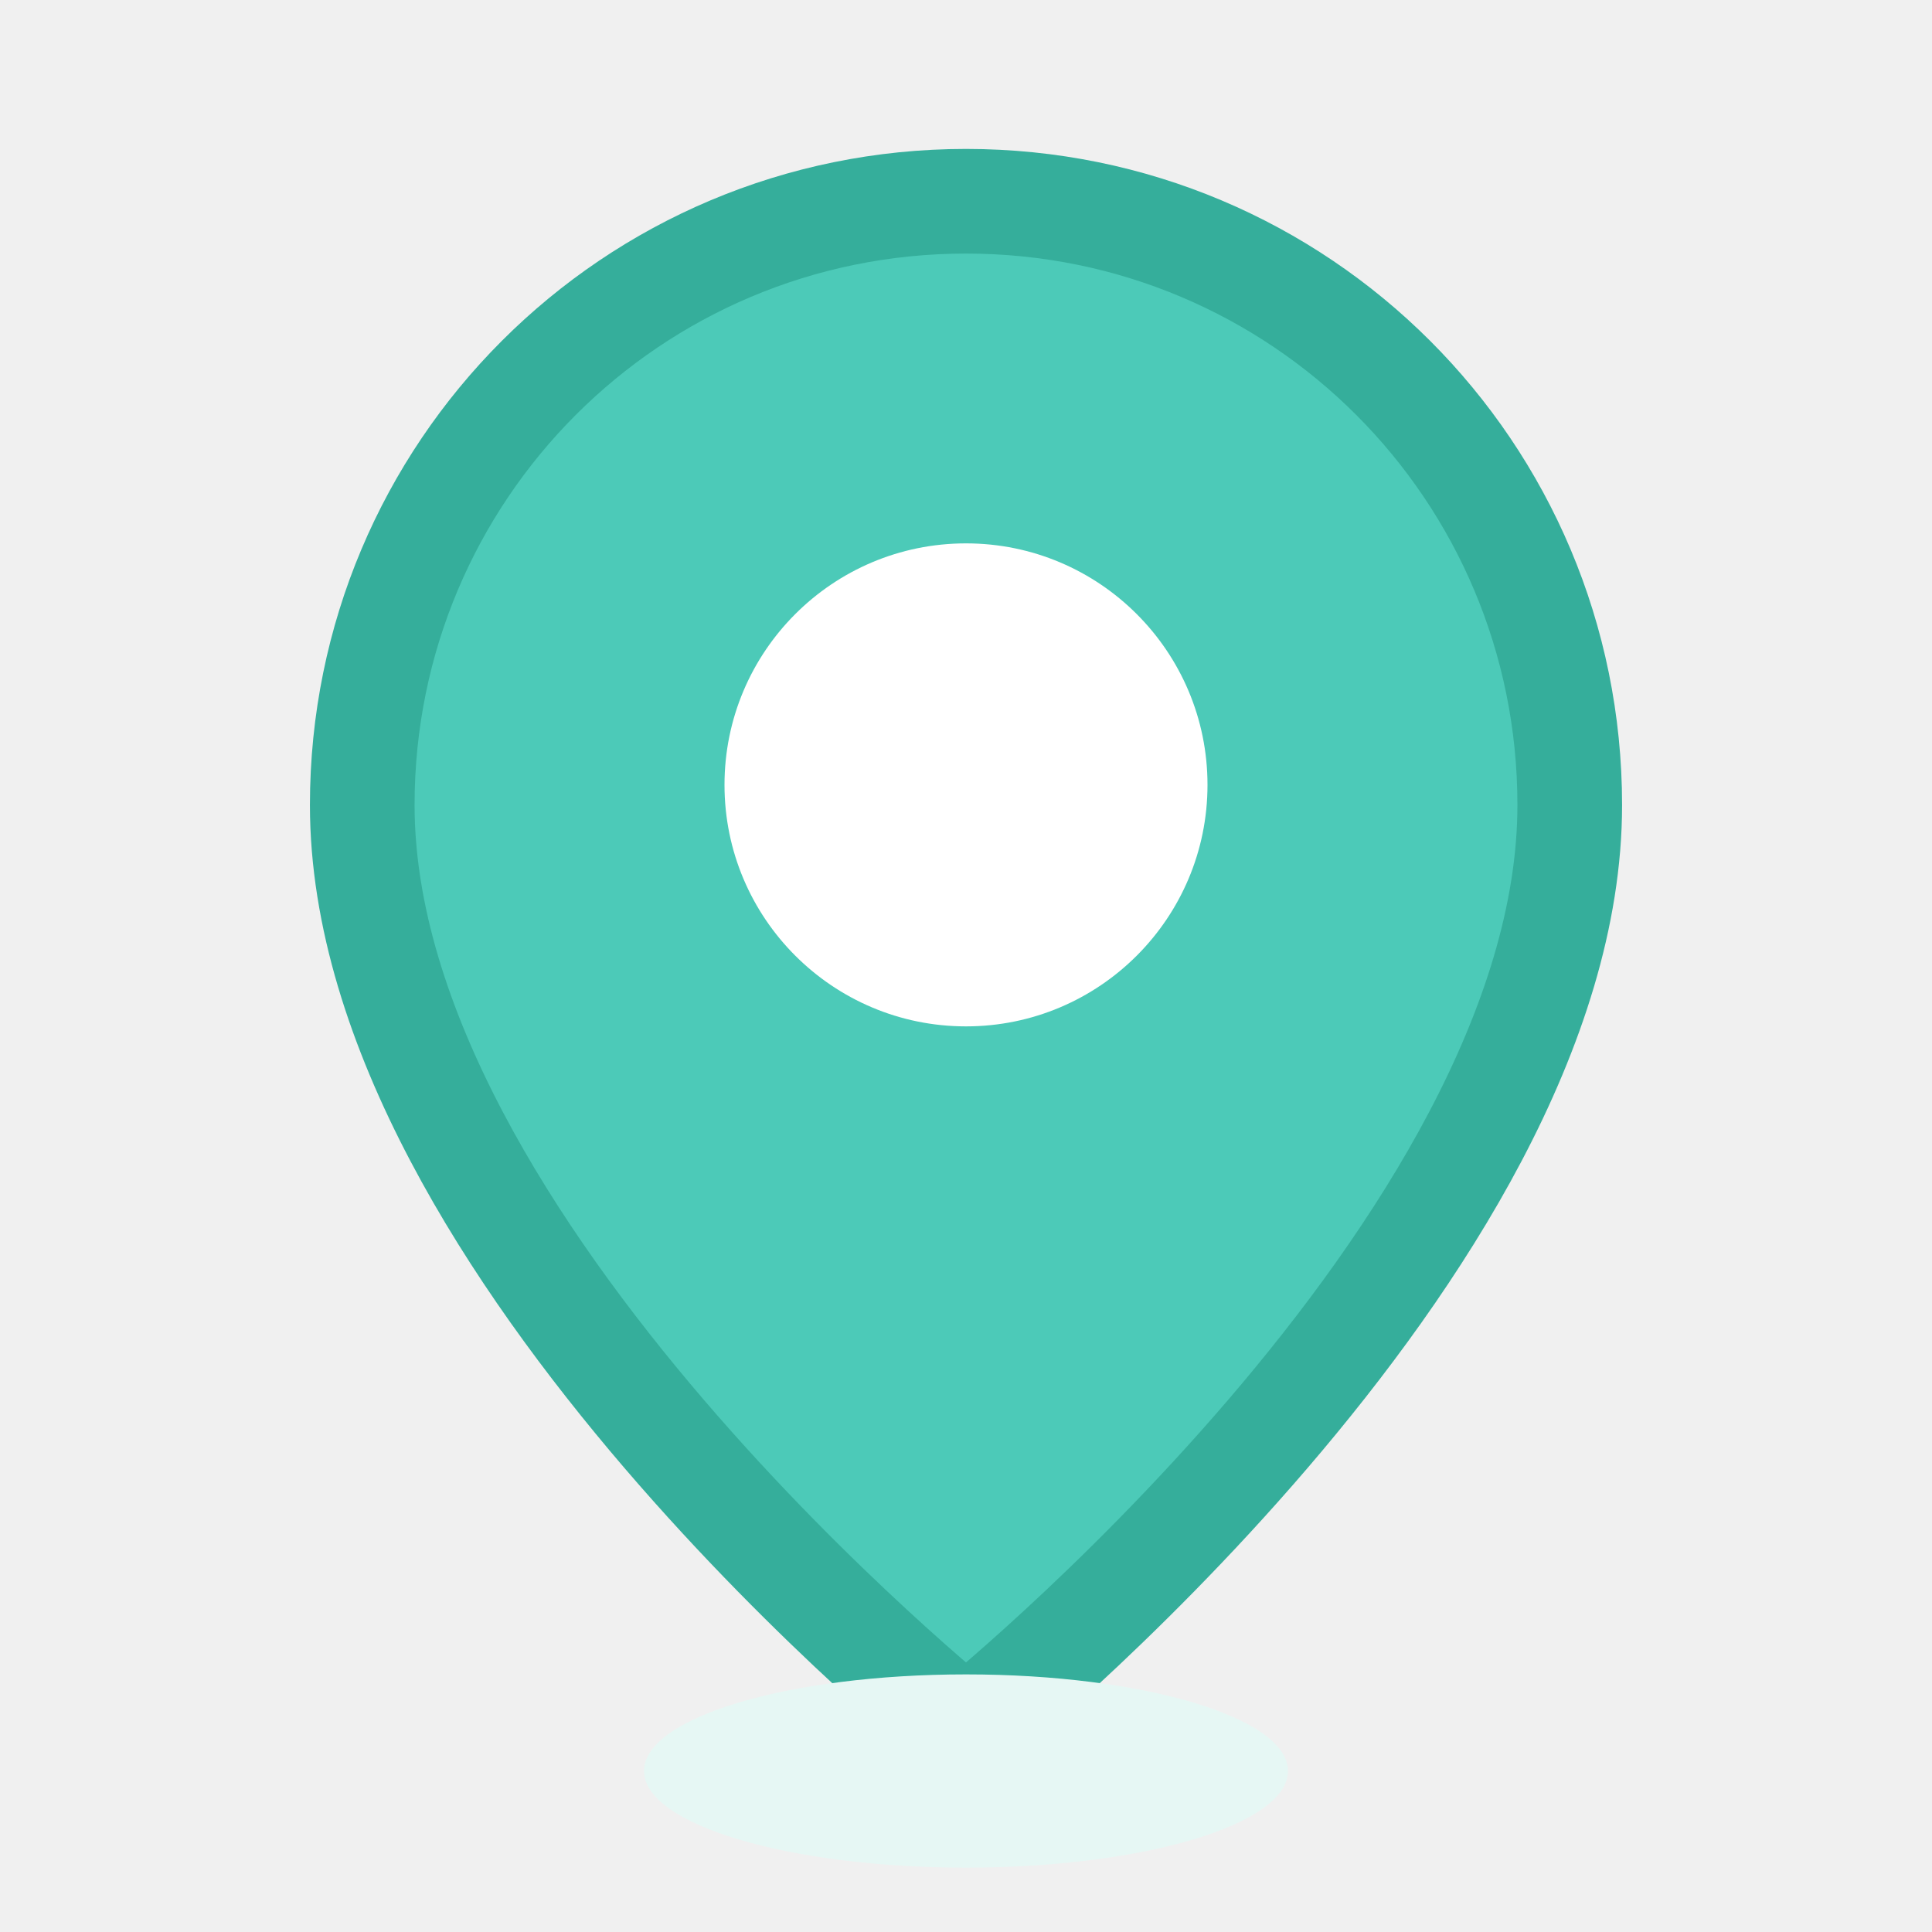
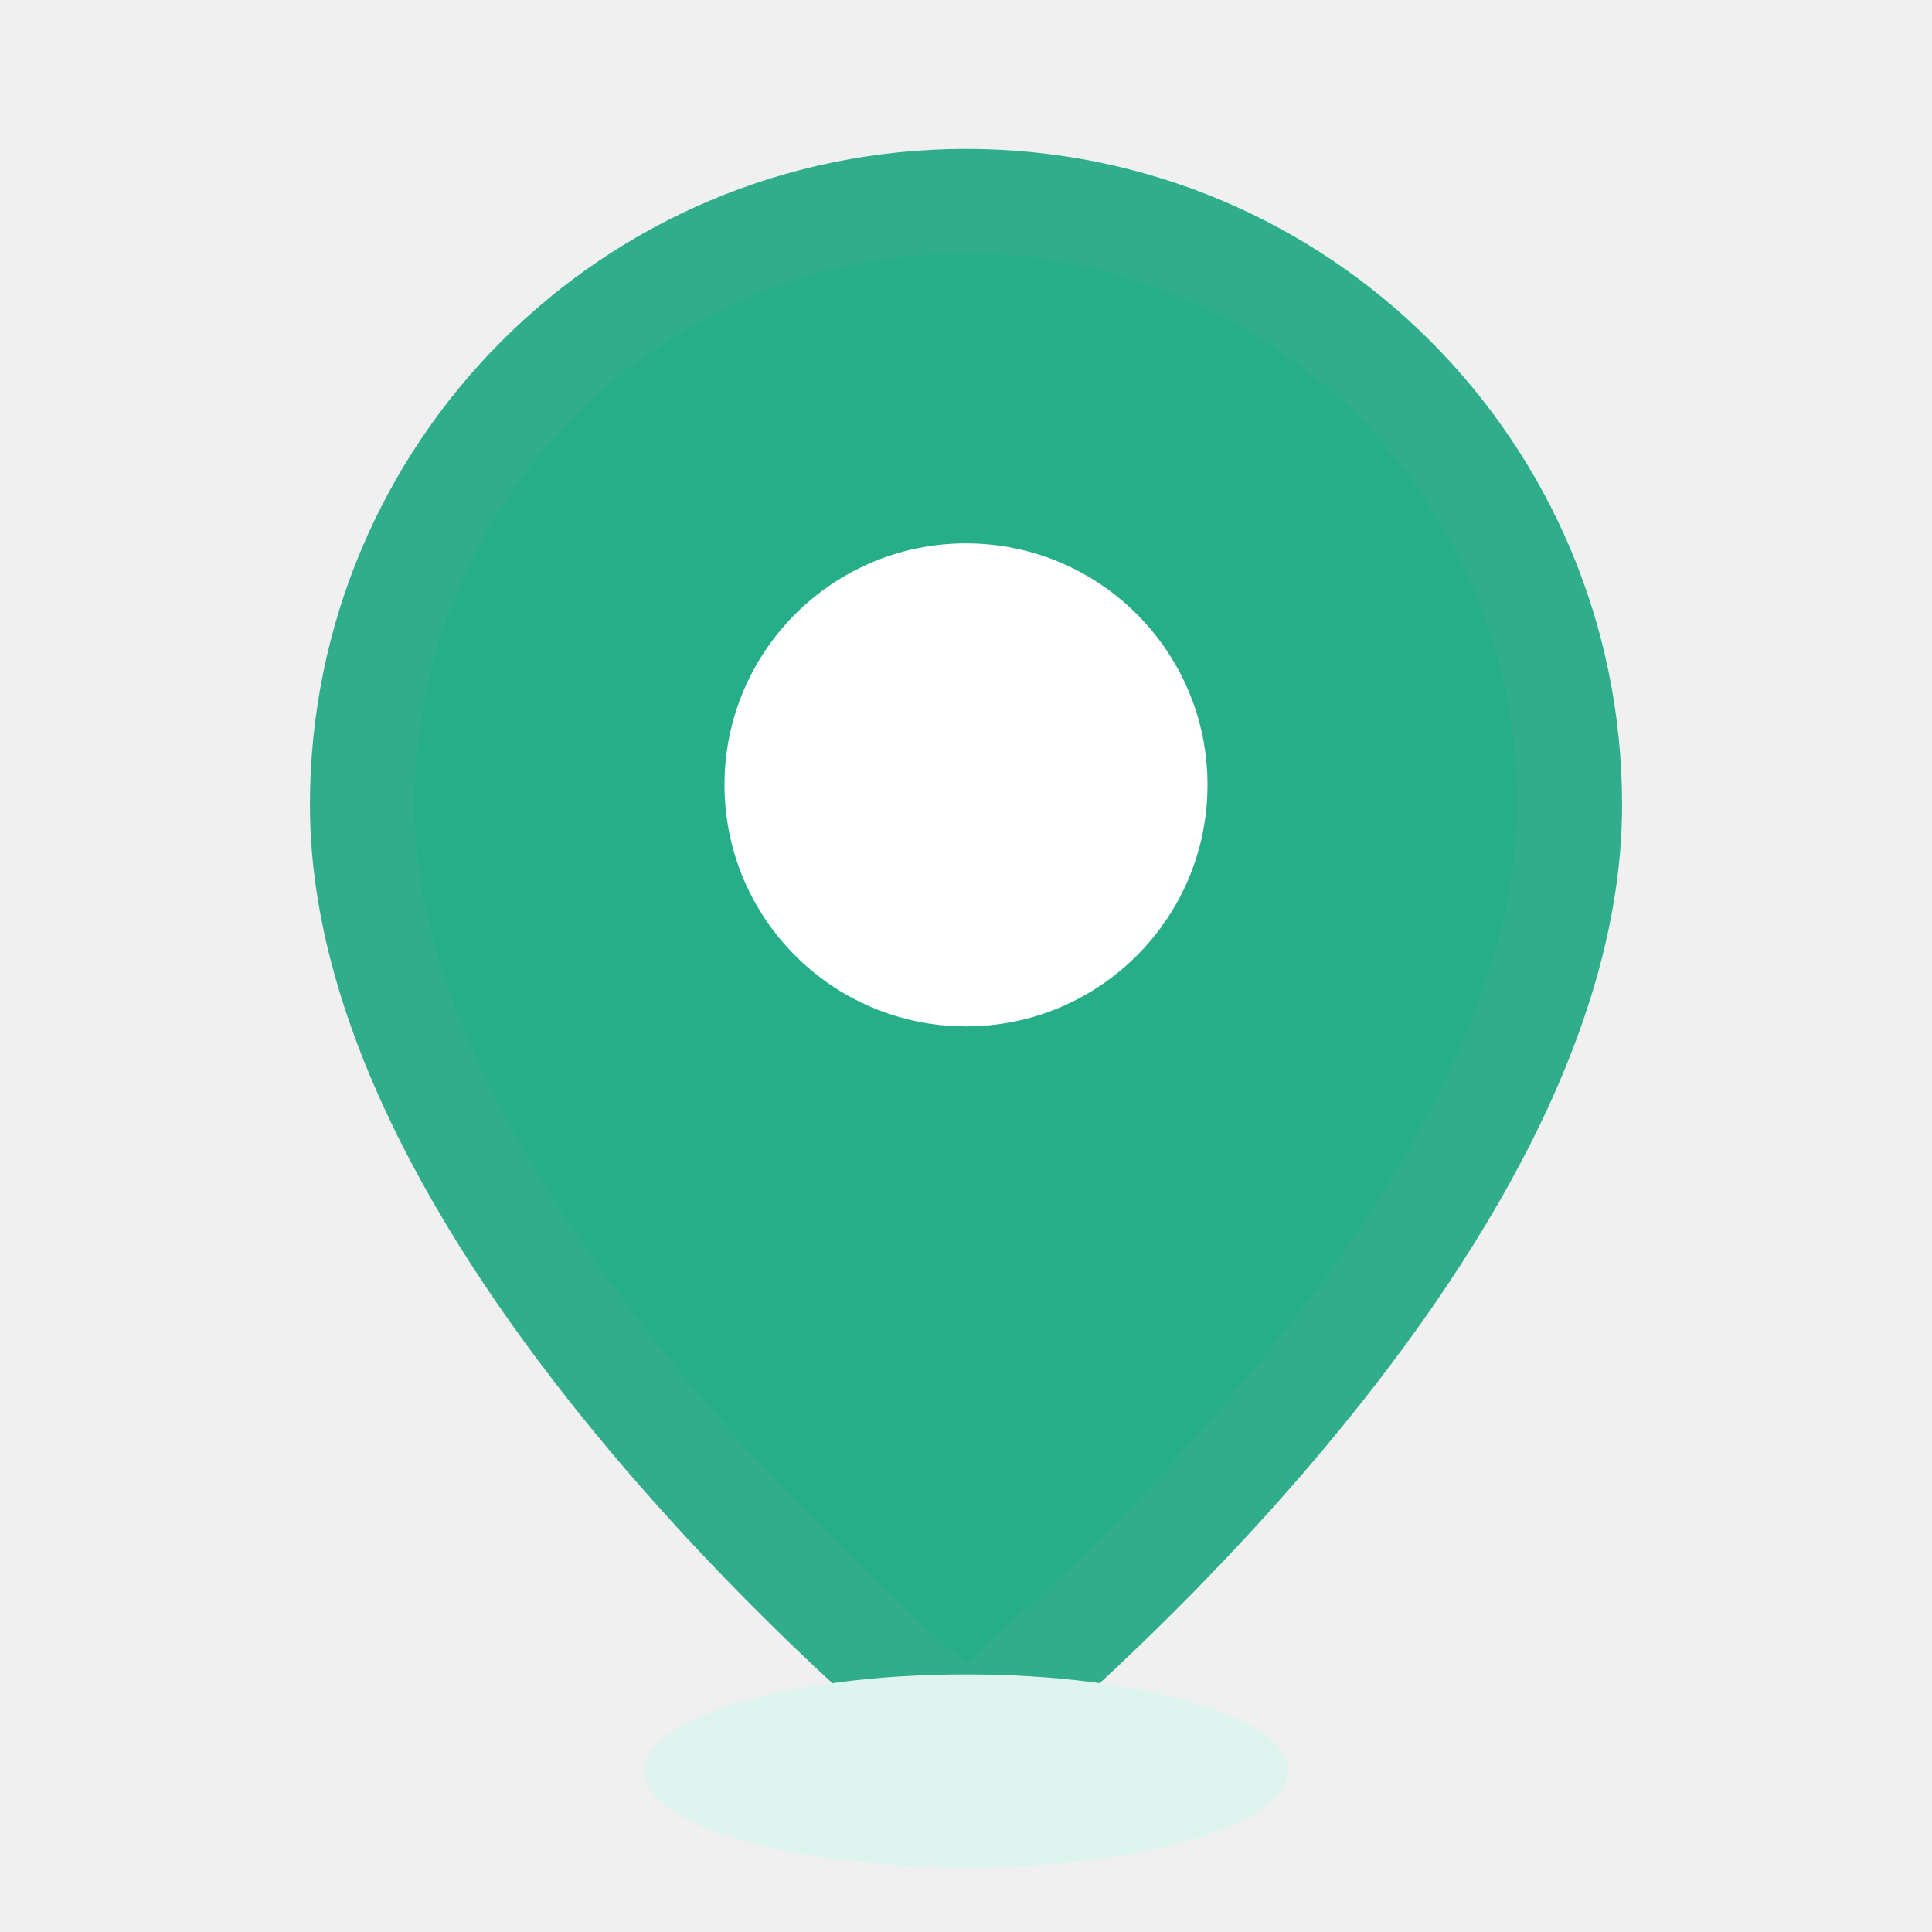
<svg xmlns="http://www.w3.org/2000/svg" viewBox="0 0 48 48">
-   <path d="M24,5 C15.7,5 9,11.7 9,20 C9,31 24,43 24,43 C24,43 39,31 39,20 C39,11.7 32.3,5 24,5 Z" fill="#4CCAB8" stroke="#35AE9B" stroke-width="2.6" stroke-linejoin="round" />
+   <path d="M24,5 C15.7,5 9,11.7 9,20 C9,31 24,43 24,43 C24,43 39,31 39,20 C39,11.7 32.3,5 24,5 Z" fill="#26ae89" stroke="#30ad8b" stroke-width="2.6" stroke-linejoin="round" />
  <circle cx="24" cy="19.5" r="6" fill="#FFFFFF" />
-   <ellipse cx="24" cy="44" rx="8" ry="2.4" fill="#E6F7F4" />
+   <ellipse cx="24" cy="44" rx="8" ry="2.4" fill="#ddf5ee" />
</svg>
